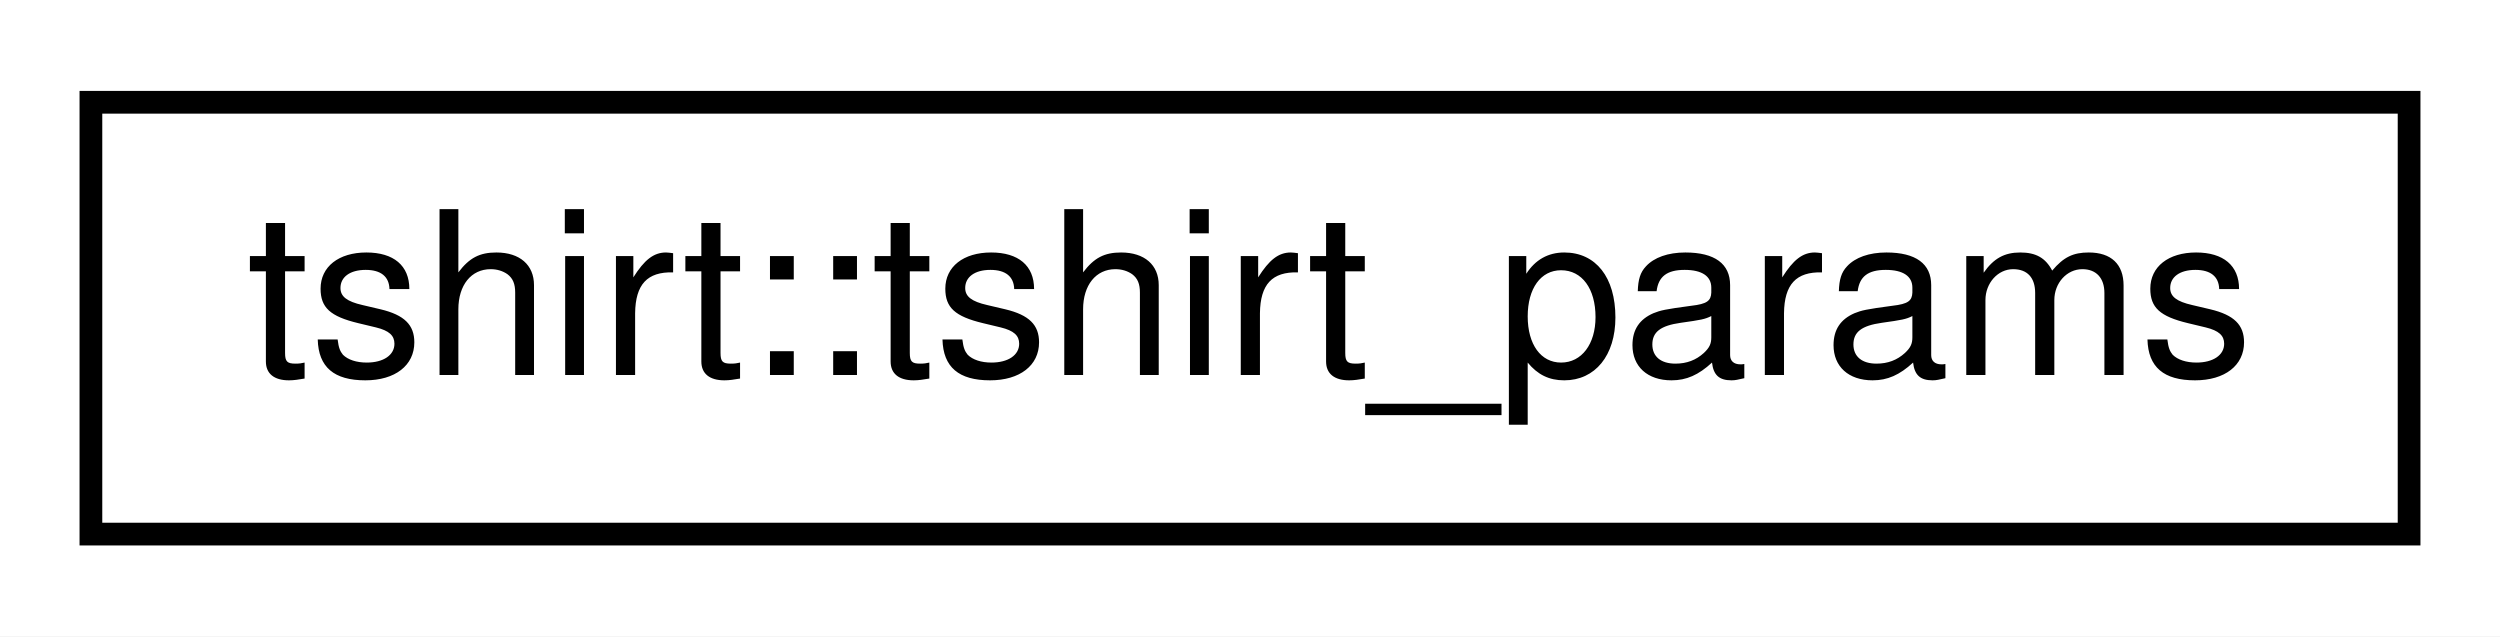
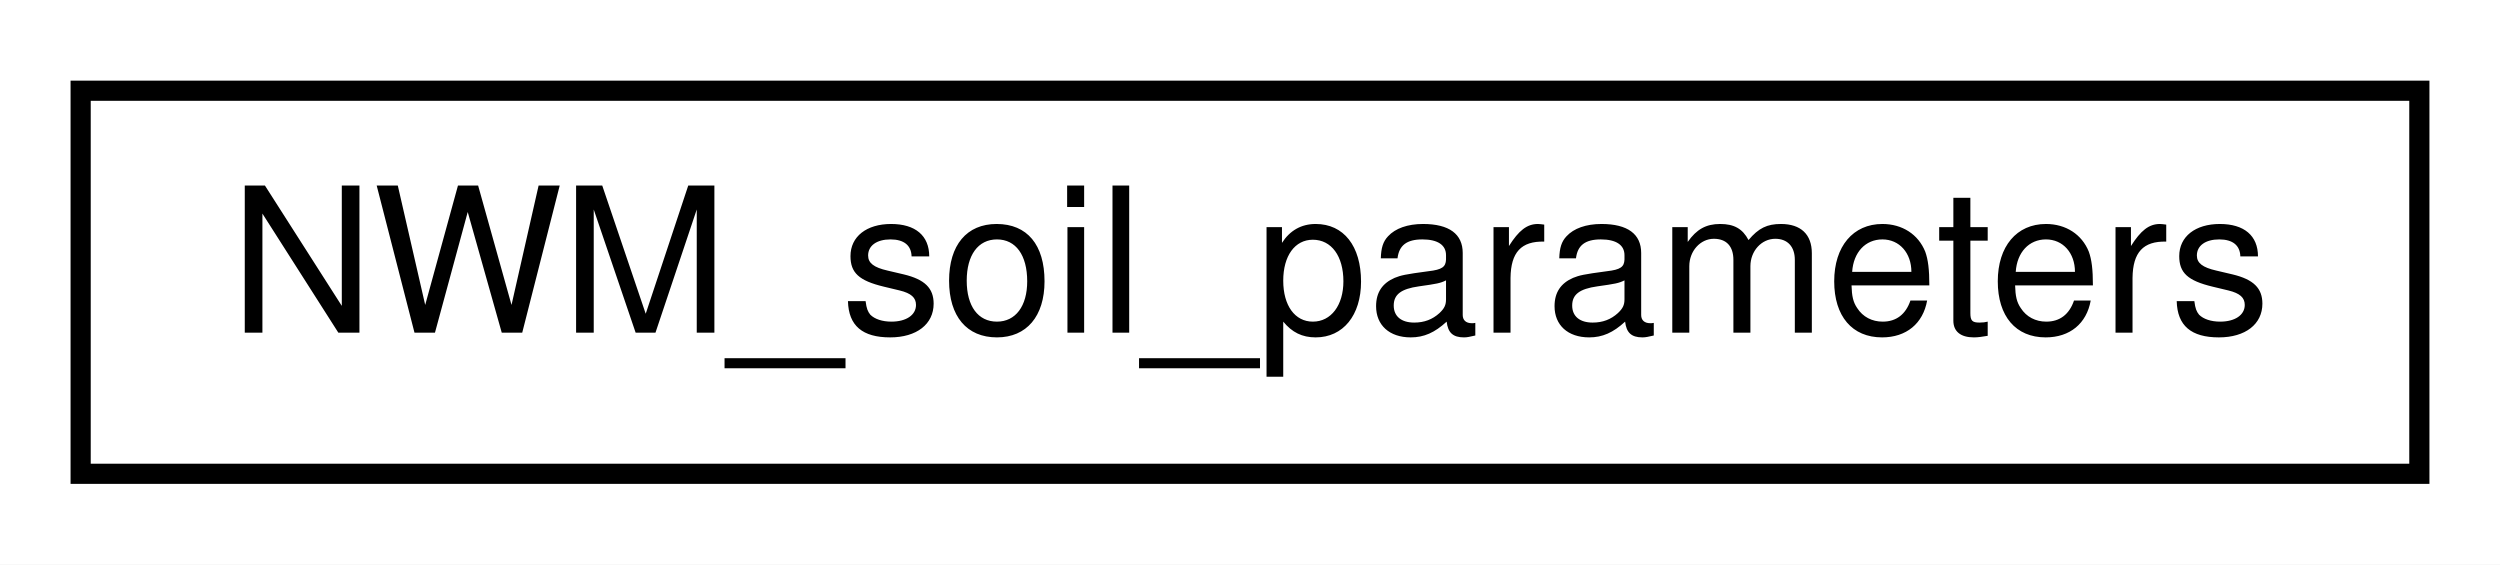
- <svg xmlns="http://www.w3.org/2000/svg" xmlns:xlink="http://www.w3.org/1999/xlink" width="110pt" height="28pt" viewBox="0.00 0.00 110.00 28.00">
+ <svg xmlns="http://www.w3.org/2000/svg" xmlns:xlink="http://www.w3.org/1999/xlink" width="124pt" height="28pt" viewBox="0.00 0.00 124.00 28.00">
  <g id="graph0" class="graph" transform="scale(1 1) rotate(0) translate(4 24)">
-     <polygon fill="white" stroke="transparent" points="-4,4 -4,-24 106,-24 106,4 -4,4" />
+     <polygon fill="white" stroke="transparent" points="-4,4 -4,-24 120,-24 120,4 -4,4" />
    <g id="node1" class="node">
      <g id="a_node1">
-         <a xlink:href="structtshirt_1_1tshirt__params.html" target="_top" xlink:title="Structure for containing and organizing the parameters of the Tshirt hydrological model.">
-           <polygon fill="white" stroke="black" points="0,-0.5 0,-19.5 102,-19.5 102,-0.5 0,-0.5" />
-           <text text-anchor="middle" x="51" y="-7.5" font-family="Helvetica,sans-Serif" font-size="10.00">tshirt::tshirt_params</text>
+         <a xlink:href="struct_n_w_m__soil__parameters.html" target="_top" xlink:title=" ">
+           <polygon fill="white" stroke="black" points="0,-0.5 0,-19.5 116,-19.5 116,-0.5 0,-0.5" />
+           <text text-anchor="middle" x="58" y="-7.5" font-family="Helvetica,sans-Serif" font-size="10.00">NWM_soil_parameters</text>
        </a>
      </g>
    </g>
  </g>
</svg>
